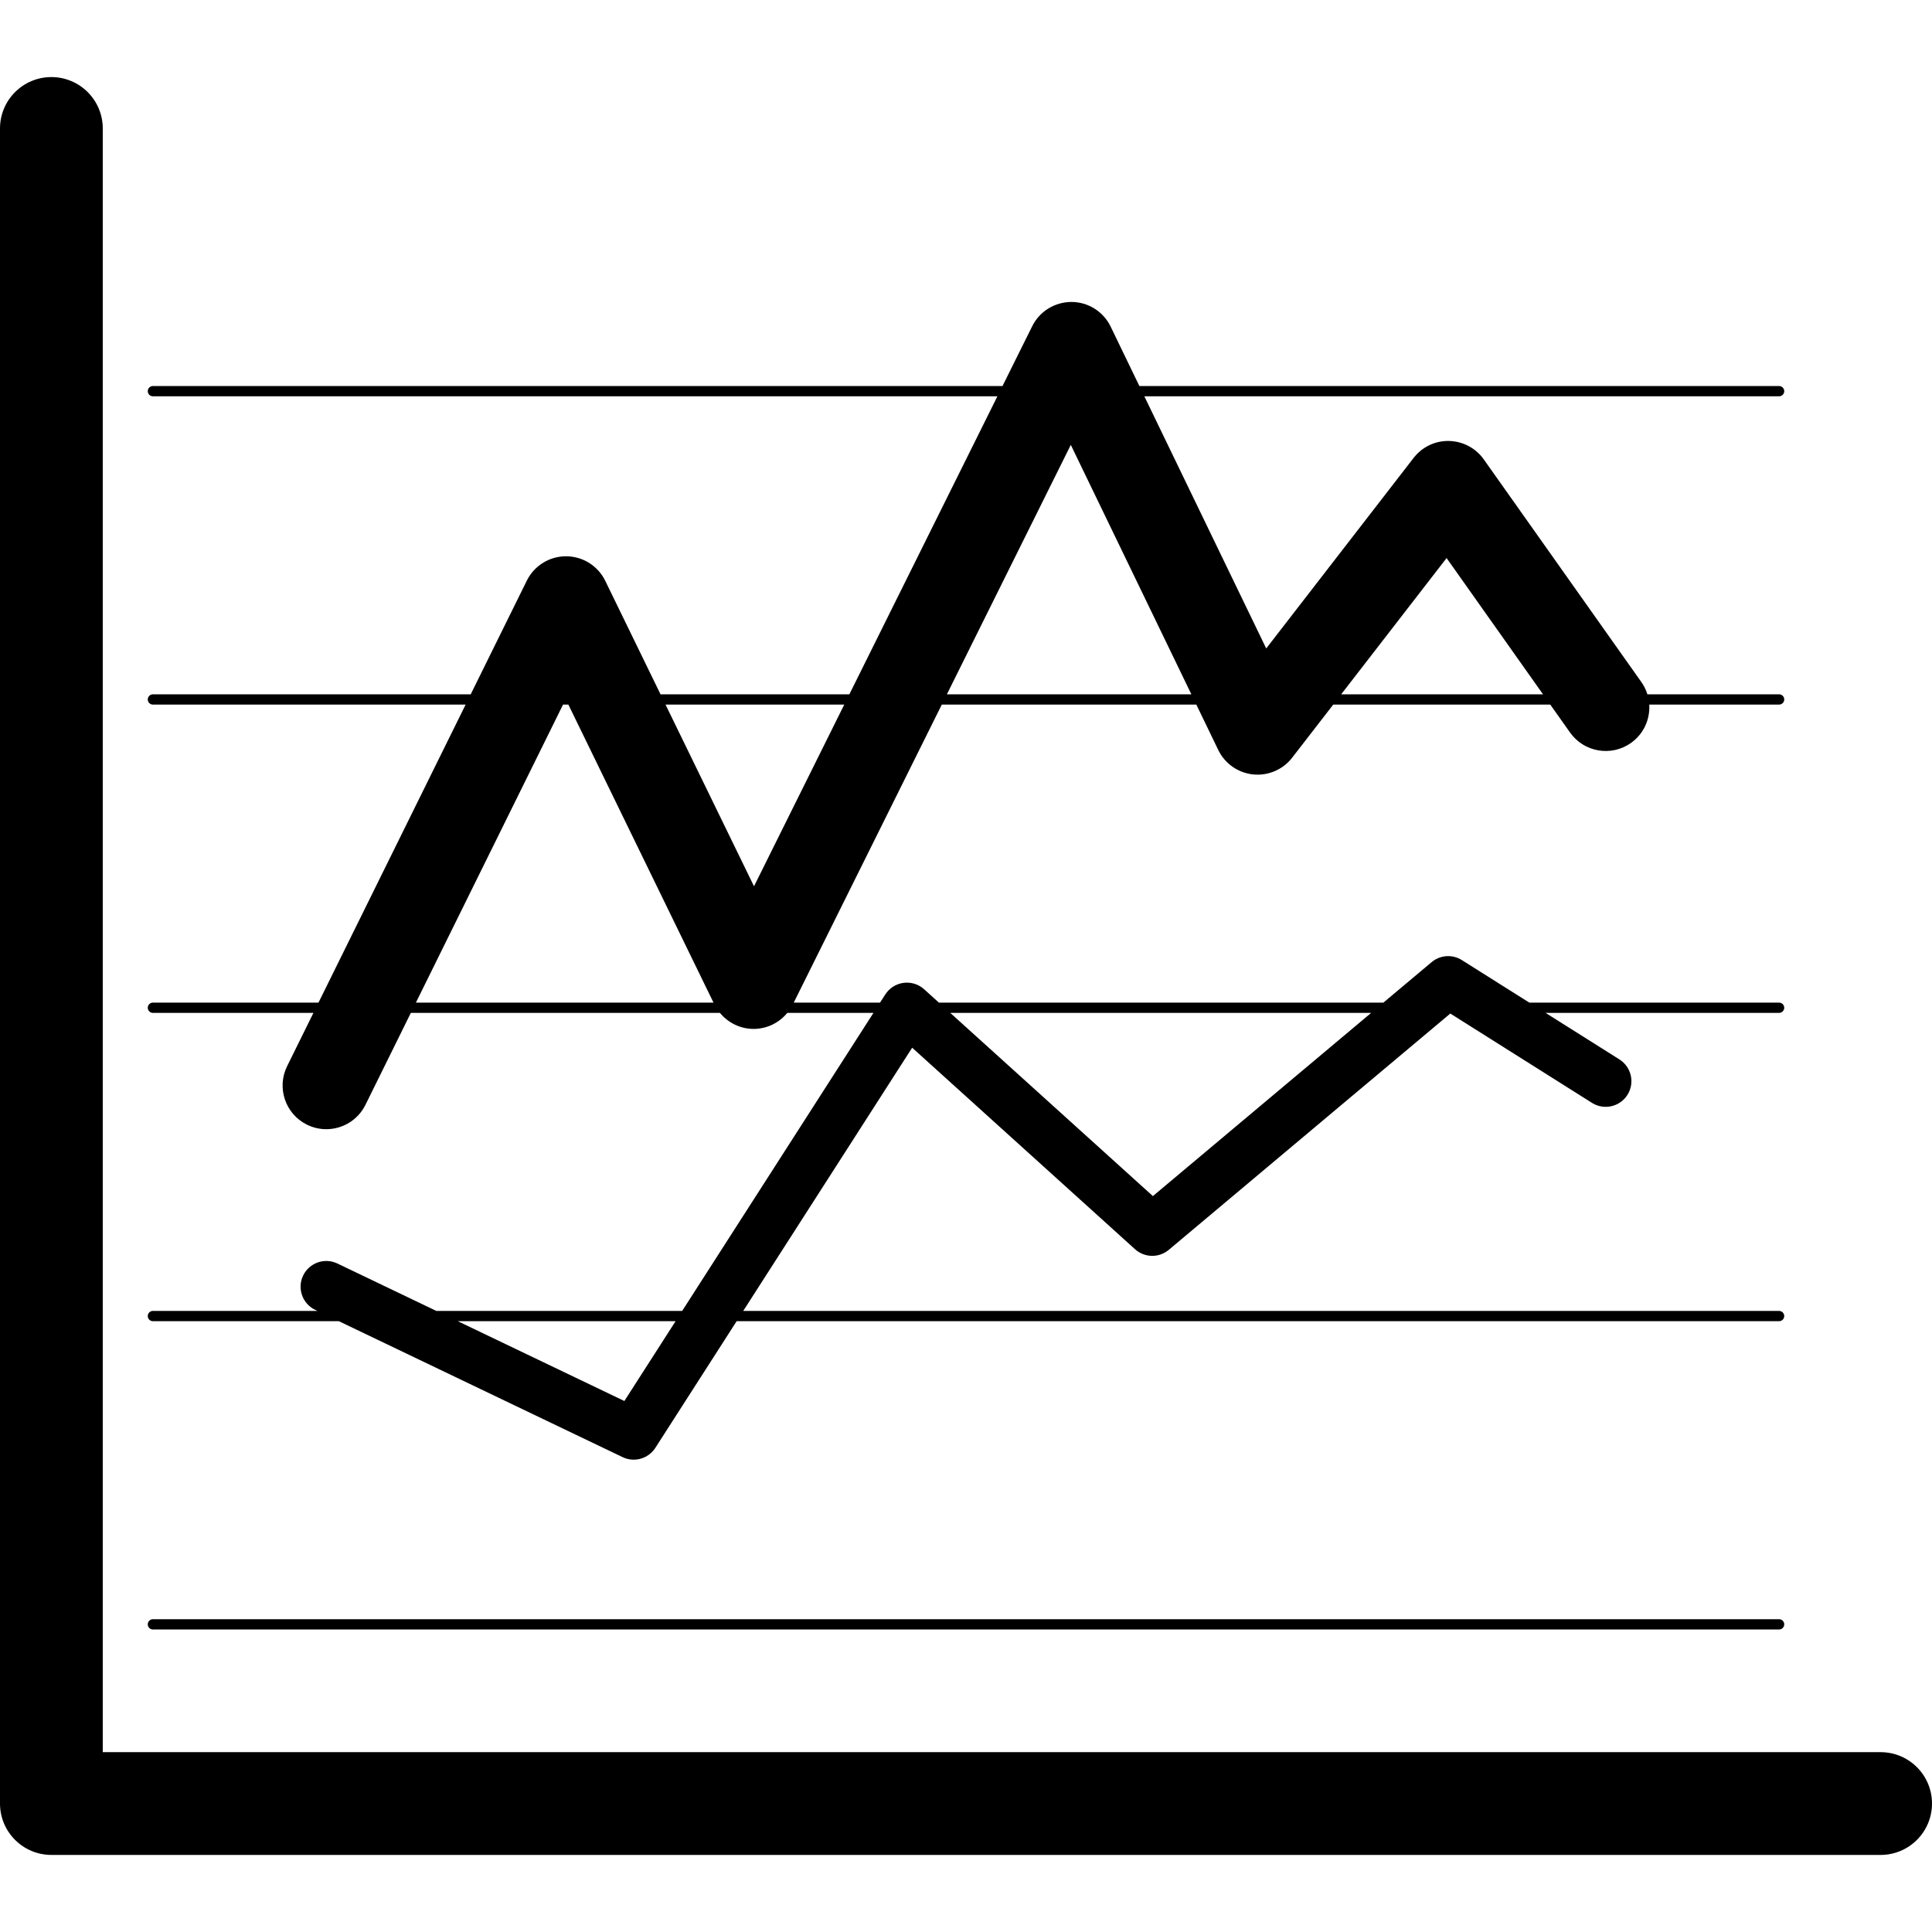
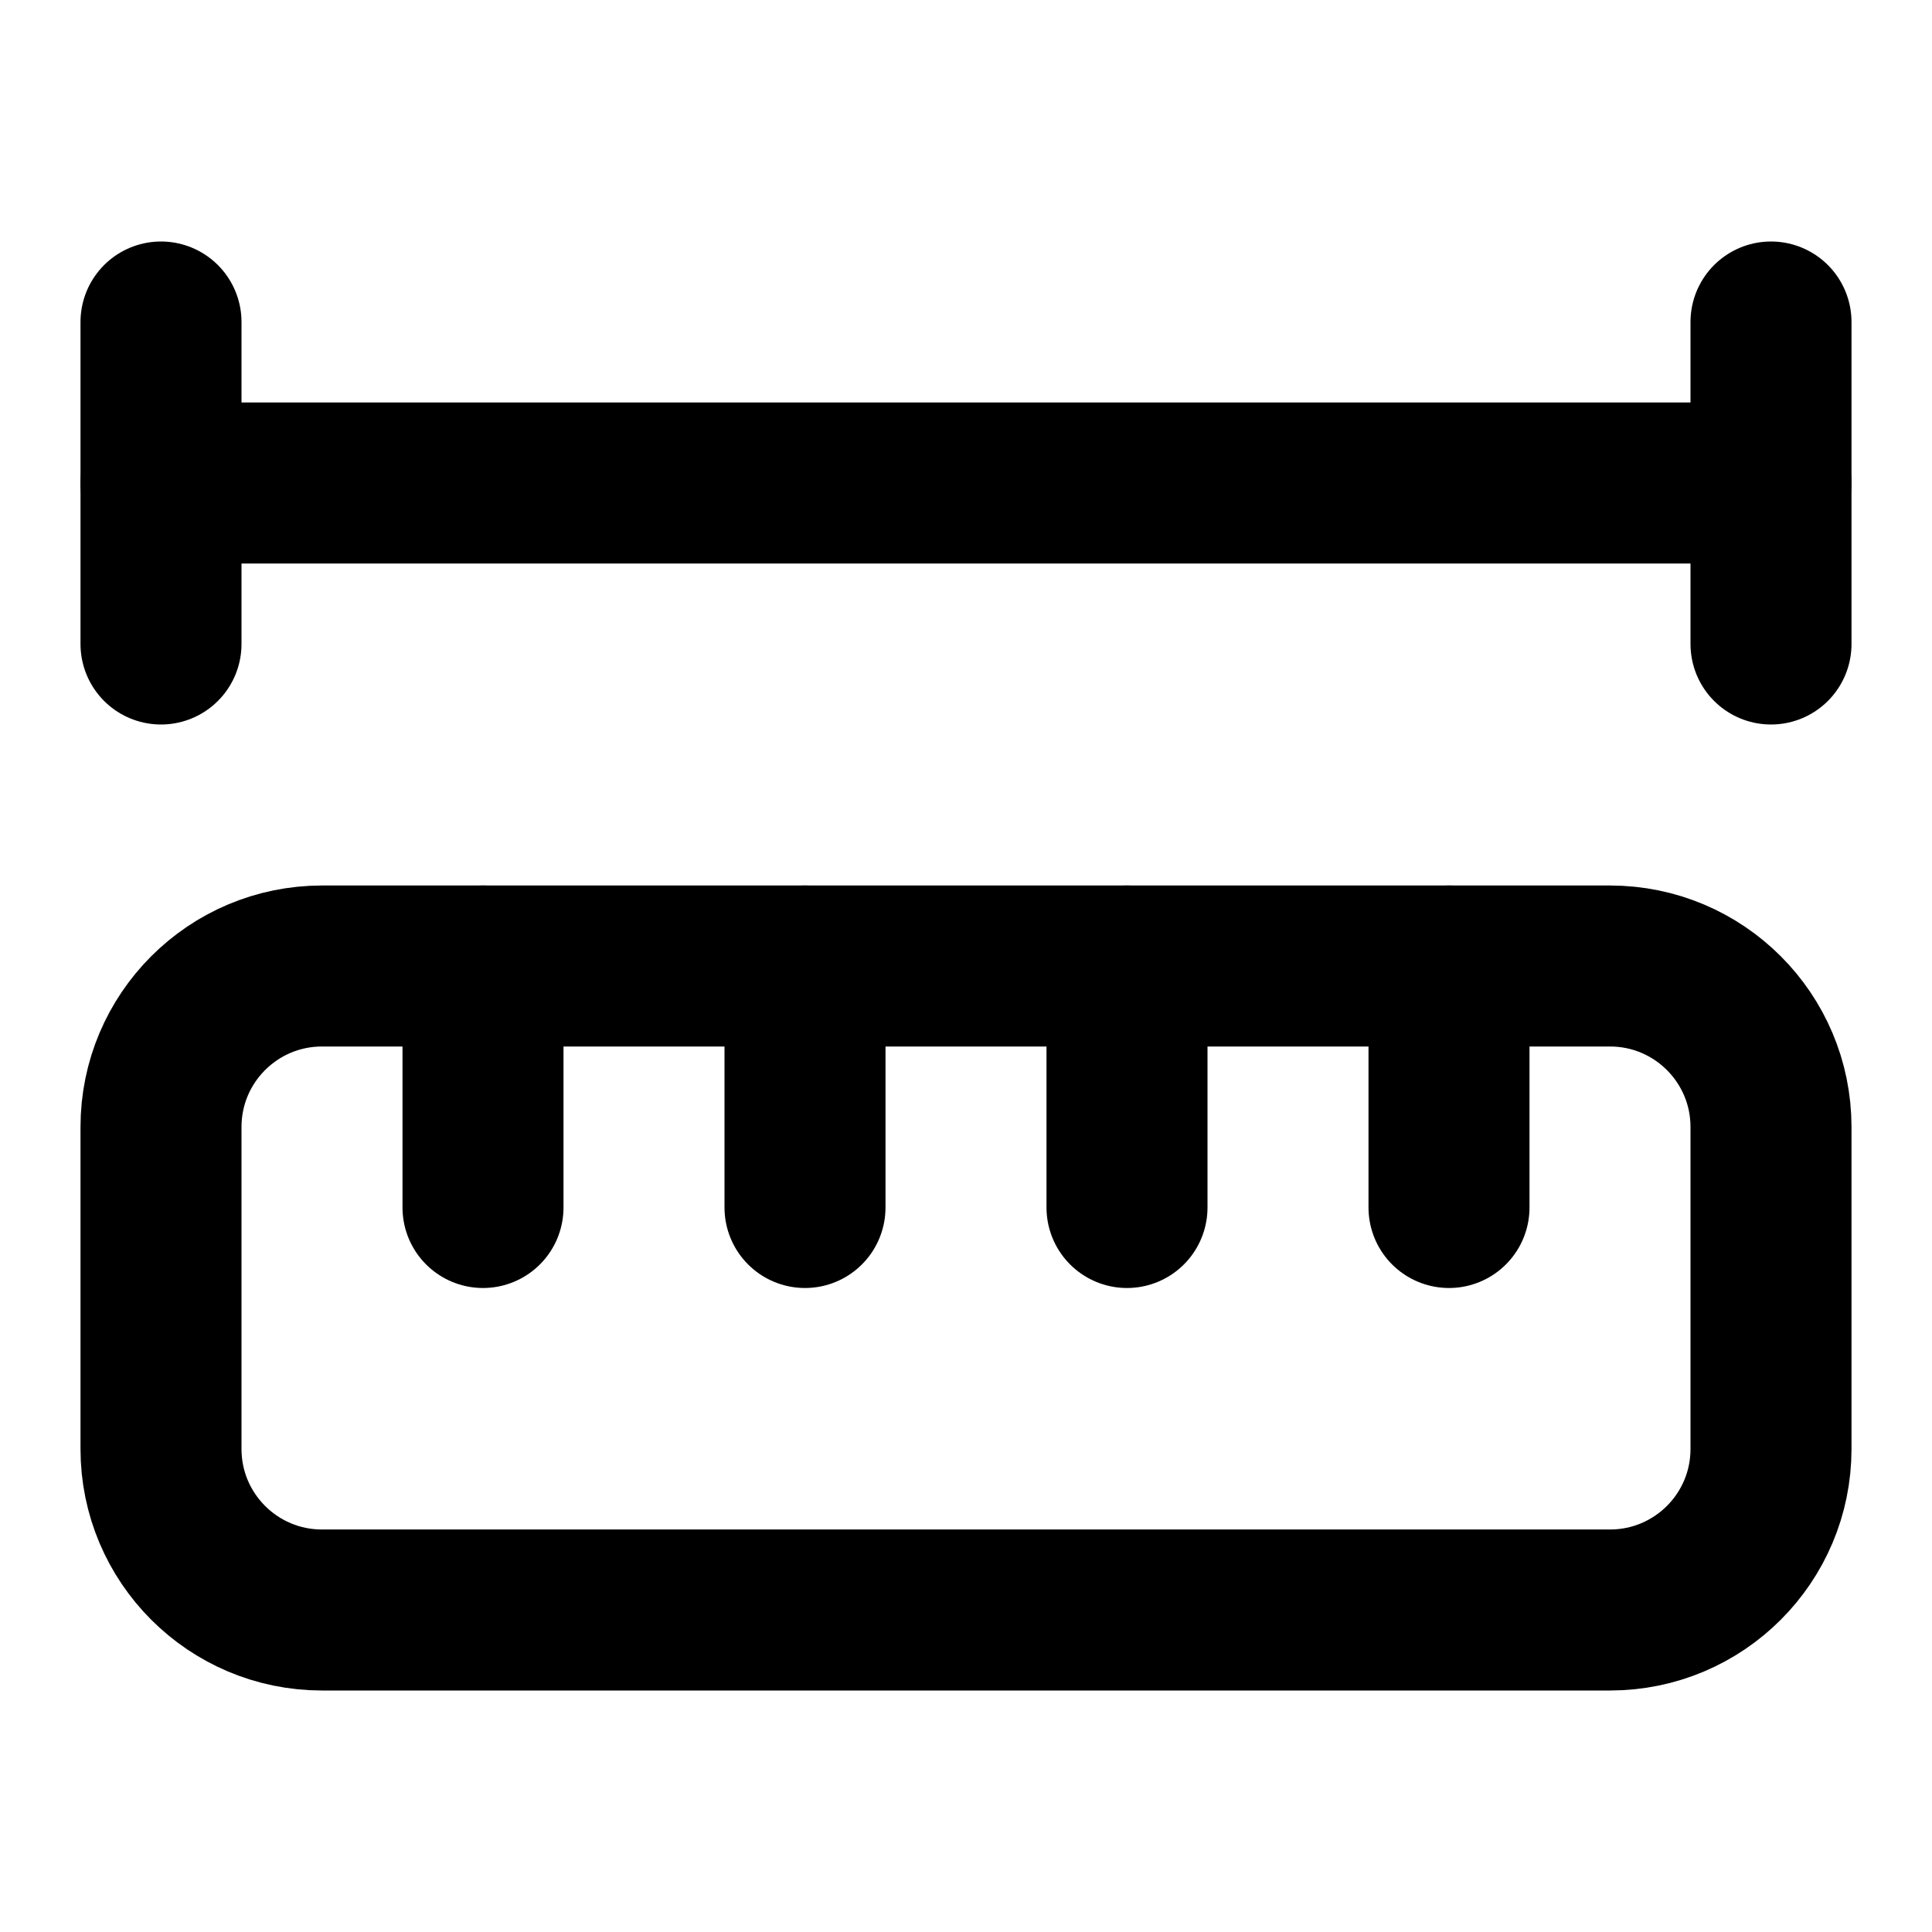
- <svg xmlns="http://www.w3.org/2000/svg" fill="#000000" height="800px" width="800px" version="1.1" id="Capa_1" viewBox="0 0 376 376" xml:space="preserve">
-   <g>
-     <path d="M366,341H20V25c0-5.523-4.477-10-10-10S0,19.477,0,25v326c0,5.523,4.477,10,10,10h356c5.523,0,10-4.477,10-10   C376,345.477,371.523,341,366,341z" />
-     <path d="M29.758,317.126h316.484c0.552,0,1-0.448,1-1c0-0.552-0.448-1-1-1H29.758c-0.552,0-1,0.448-1,1   C28.758,316.678,29.206,317.126,29.758,317.126z" />
-     <path d="M28.758,256.126c0,0.552,0.448,1,1,1h36.187l55.228,26.46c0.694,0.333,1.431,0.492,2.158,0.492   c1.656,0,3.264-0.825,4.211-2.301l15.821-24.651h202.879c0.552,0,1-0.448,1-1c0-0.552-0.448-1-1-1H144.646l32.876-51.224   l43.374,39.217c1.852,1.674,4.655,1.727,6.568,0.121l54.789-45.988l27.58,17.389c2.335,1.472,5.423,0.772,6.896-1.563   c1.473-2.336,0.773-5.424-1.563-6.896l-14.364-9.056h45.439c0.552,0,1-0.448,1-1c0-0.552-0.448-1-1-1h-48.611l-13.131-8.278   c-1.839-1.158-4.216-0.998-5.881,0.4l-9.386,7.878h-86.506l-2.873-2.598c-1.09-0.985-2.555-1.44-4.014-1.247   c-1.457,0.193-2.754,1.02-3.547,2.256l-1.02,1.589h-16.795l28.811-58h49.539l4.27,8.835c1.281,2.649,3.842,4.449,6.77,4.754   c2.93,0.305,5.805-0.926,7.606-3.253l7.996-10.336h42.243l3.85,5.44c2.712,3.831,8.016,4.74,11.849,2.027   c2.494-1.765,3.74-4.627,3.565-7.468h25.267c0.552,0,1-0.448,1-1c0-0.552-0.448-1-1-1h-25.629c-0.259-0.829-0.646-1.634-1.174-2.38   l-30.666-43.334c-1.557-2.199-4.064-3.531-6.758-3.588c-2.7-0.078-5.255,1.166-6.904,3.297L246.428,126.2l-23.72-49.074h123.535   c0.552,0,1-0.448,1-1c0-0.552-0.448-1-1-1H221.741l-5.588-11.561c-1.412-2.921-4.363-4.783-7.607-4.801   c-3.271,0.013-6.215,1.813-7.658,4.719l-5.783,11.643H29.758c-0.552,0-1,0.448-1,1c0,0.552,0.448,1,1,1h164.353l-28.811,58h-36.751   l-10.755-22.085c-1.42-2.916-4.376-4.77-7.619-4.779c-0.008,0-0.015,0-0.023,0c-3.234,0-6.189,1.836-7.622,4.738l-10.924,22.126   H29.758c-0.552,0-1,0.448-1,1c0,0.552,0.448,1,1,1h60.861l-28.634,58H29.758c-0.552,0-1,0.448-1,1c0,0.552,0.448,1,1,1h31.24   l-5.119,10.368c-2.078,4.209-0.351,9.307,3.859,11.385c1.209,0.598,2.493,0.881,3.756,0.881c3.133,0,6.147-1.74,7.628-4.74   l8.834-17.894h60.155c1.586,1.931,3.957,3.107,6.522,3.118c0.011,0,0.022,0,0.033,0c2.575,0,4.96-1.178,6.554-3.118h16.768   l-37.224,58H84.915L65.661,245.9c-2.491-1.193-5.477-0.141-6.67,2.35c-1.193,2.49-0.142,5.477,2.349,6.67l0.431,0.206H29.758   C29.206,255.126,28.758,255.574,28.758,256.126z M281.53,108.607l18.767,26.519h-39.281L281.53,108.607z M208.396,86.581   l23.464,48.545h-47.579L208.396,86.581z M164.307,137.126l-17.564,35.358l-17.219-35.358H164.307z M109.578,137.126h1.037   l28.245,58H80.943L109.578,137.126z M266.85,197.126l-42.478,35.653l-39.434-35.653H266.85z M131.48,257.126l-9.969,15.534   l-32.422-15.534H131.48z" />
-   </g>
+ <svg xmlns="http://www.w3.org/2000/svg" width="24" height="24" viewBox="0 0 24 24" fill="none" stroke="currentColor" stroke-width="2" stroke-linecap="round" stroke-linejoin="round" class="lucide lucide-ruler-dimension-line preview-icon">
+   <path d="M10 15v-3" />
+   <path d="M14 15v-3" />
+   <path d="M18 15v-3" />
+   <path d="M2 8V4" />
+   <path d="M22 6H2" />
+   <path d="M22 8V4" />
+   <path d="M6 15v-3" />
+   <rect x="2" y="12" width="20" height="8" rx="2" />
</svg>
